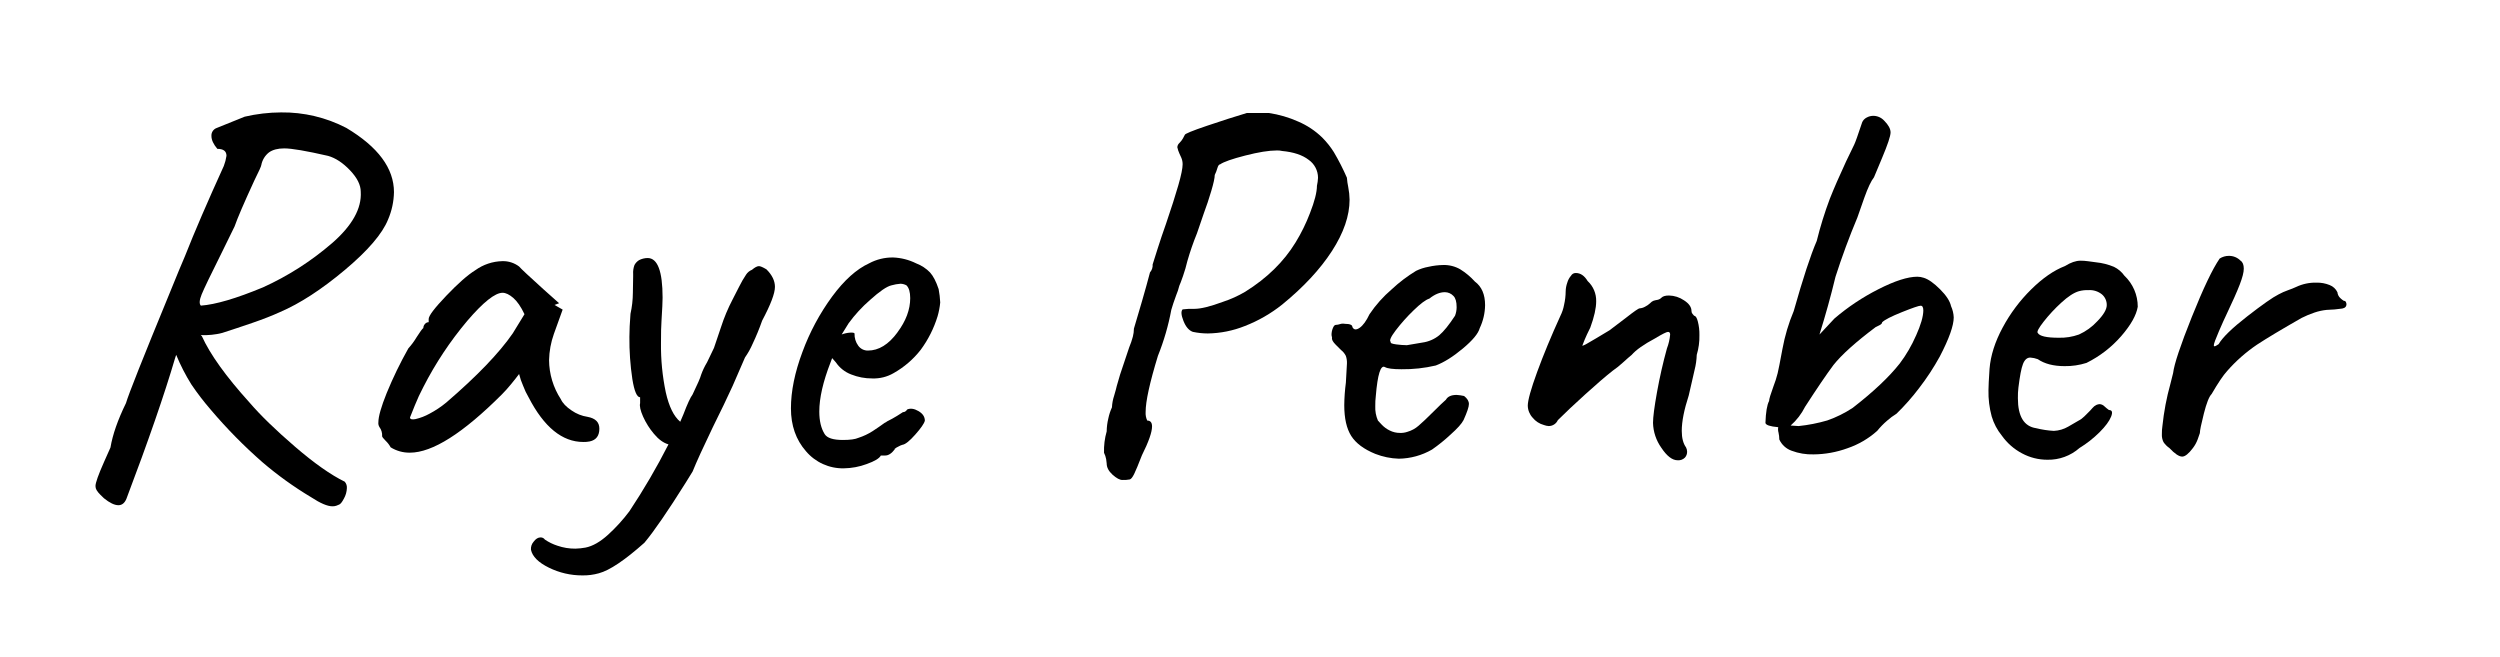
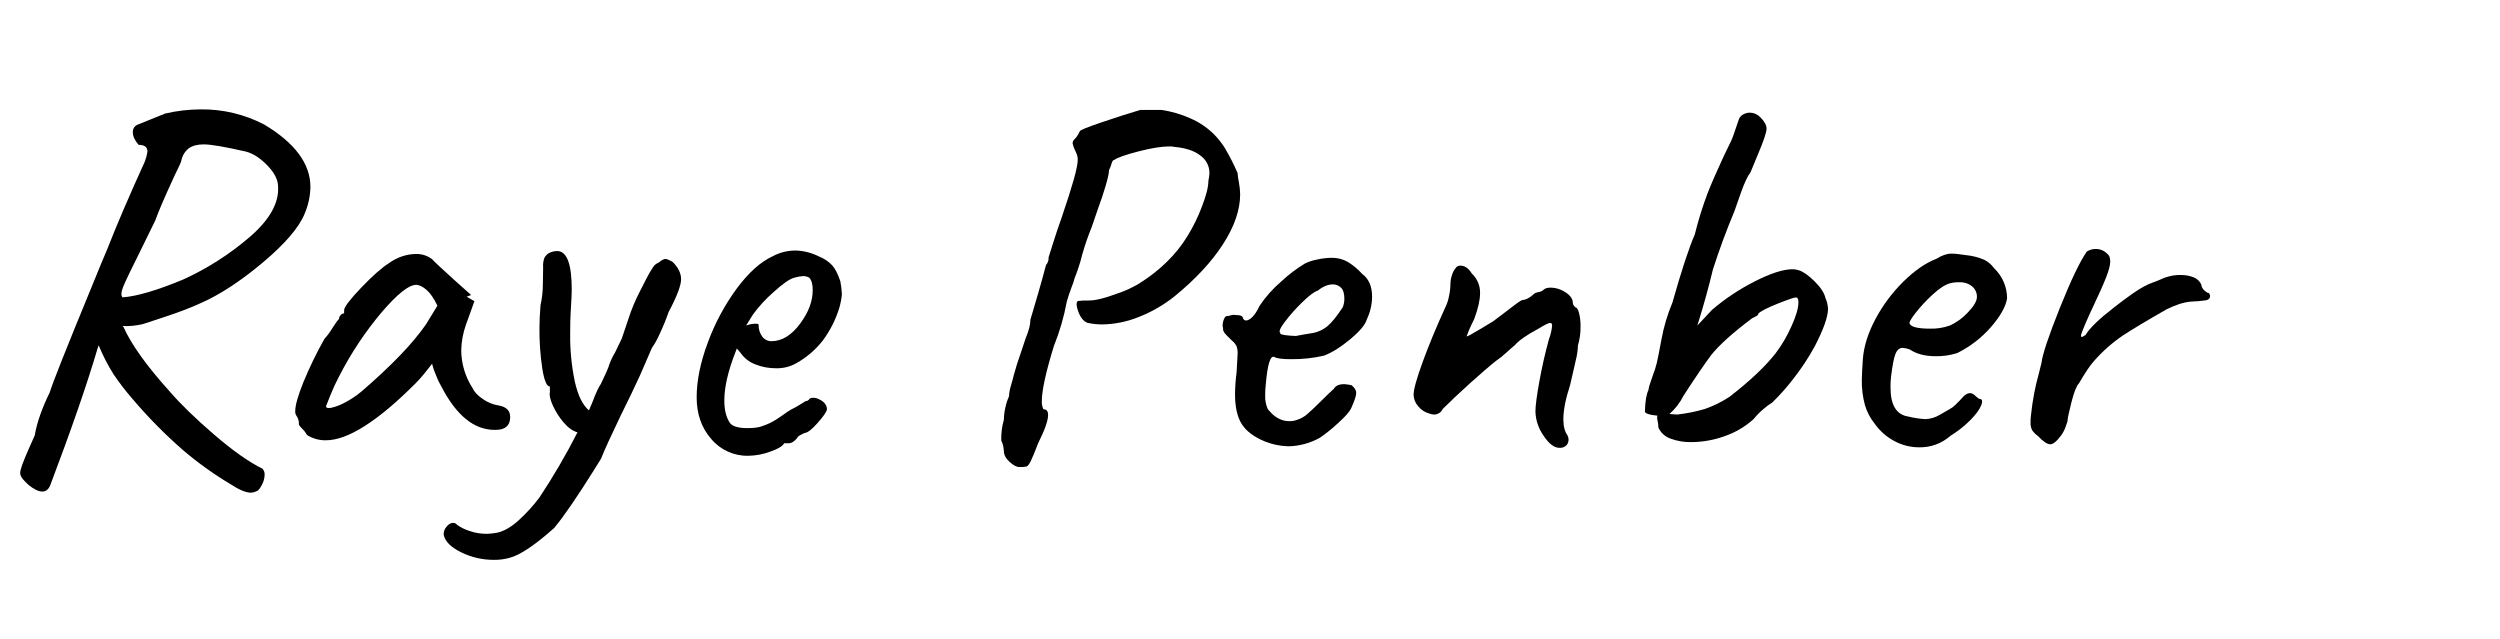
- <svg xmlns="http://www.w3.org/2000/svg" width="1368" height="359" viewBox="0 0 1368 359">
+ <svg xmlns="http://www.w3.org/2000/svg" width="1406" height="359" viewBox="0 0 1406 359">
  <defs>
    <clipPath id="clip-path">
-       <path d="M215.58,105.17a39.79,39.79,0,0,1-3.22,14.93q-4.7,11.72-23.72,27.67t-35.43,23q-6.44,2.93-14.93,5.85t-16.69,5.56a39.91,39.91,0,0,1-11.71,1.18l.58.58q6.74,14.94,26.06,36.31,9.07,10.55,24.89,24.16t27.23,19.17a4.78,4.78,0,0,1,1.17,3.52,12.48,12.48,0,0,1-1.61,5.71q-1.6,3.07-2.78,3.36a11.54,11.54,0,0,1-1.46.59,6.67,6.67,0,0,1-2.05.29q-4.11,0-11.71-5a194,194,0,0,1-26.65-19.17,270.52,270.52,0,0,1-28.11-28.55,146.94,146.94,0,0,1-10.69-13.91,107.37,107.37,0,0,1-8.34-16.25l-.59,1.76q-8.77,29.87-26.64,77-1.47,3.53-4.39,3.52c-2.15,0-4.79-1.28-7.91-3.81l-2.05-2a12.89,12.89,0,0,1-2-2.49,4.35,4.35,0,0,1-.58-2.19q0-2.64,4.68-13.18l3.52-7.91q1.76-10.53,8.49-24.3,2-7,23.71-59.73l5.27-12.88,3.22-7.62Q109,120.4,122.47,90.82a25.59,25.59,0,0,0,1.46-5.56q0-3.81-5-3.81c-2.15-2.53-3.23-4.88-3.23-7A4.35,4.35,0,0,1,118.66,70l15.23-6.15a89.32,89.32,0,0,1,19.91-2.34A75.43,75.43,0,0,1,189.52,70Q215.58,85.56,215.58,105.17Zm-34,28q16.69-14.49,15.82-28.25,0-5.56-5.86-11.72t-12-7.9q-17.85-4.1-24-4.1-5.28,0-8.35,2.19A11.48,11.48,0,0,0,143,90.24c0,.58-1.28,3.41-3.81,8.49q-8.5,18.43-10.83,25.18l-6.74,13.76q-9.37,18.74-11.27,23.42t-.44,6.15q12-.87,34-10A156.74,156.74,0,0,0,181.61,133.13Z" fill="none" />
+       <path id="Raye_clip" d="M174.58,105.17a39.68,39.68,0,0,1-3.22,14.93q-4.69,11.71-23.72,27.67t-35.43,23q-6.44,2.93-14.93,5.86t-16.69,5.56a39.69,39.69,0,0,1-11.71,1.17l.59.59q6.73,14.93,26.06,36.31,9.07,10.54,24.89,24.16t27.23,19.18a4.78,4.78,0,0,1,1.17,3.51,12.45,12.45,0,0,1-1.61,5.71q-1.61,3.07-2.78,3.37a12.47,12.47,0,0,1-1.46.59,6.61,6.61,0,0,1-2,.29q-4.1,0-11.71-5a194.65,194.65,0,0,1-26.64-19.18,269.86,269.86,0,0,1-28.11-28.55,145.23,145.23,0,0,1-10.69-13.91,106.39,106.39,0,0,1-8.35-16.25l-.59,1.76q-8.78,29.87-26.64,77-1.47,3.51-4.39,3.51-3.23,0-7.91-3.81l-2-2a12.79,12.79,0,0,1-2-2.49,4.34,4.34,0,0,1-.59-2.2q0-2.64,4.68-13.18l3.51-7.91q1.76-10.54,8.49-24.3,2-7,23.72-59.73l5.27-12.88,3.22-7.61Q68,120.4,81.47,90.82a25.38,25.38,0,0,0,1.46-5.56q0-3.8-5-3.81-3.23-3.8-3.22-7A4.35,4.35,0,0,1,77.66,70l15.23-6.15a89.32,89.32,0,0,1,19.91-2.34A75.43,75.43,0,0,1,148.52,70Q174.58,85.56,174.58,105.17Zm-34,28q16.69-14.49,15.81-28.25,0-5.56-5.86-11.71t-12-7.91q-17.86-4.1-24-4.1-5.27,0-8.34,2.2A11.48,11.48,0,0,0,102,90.24q0,.88-3.81,8.49-8.5,18.45-10.83,25.18l-6.73,13.76q-9.37,18.74-11.27,23.42t-.44,6.15q12-.88,34-10A156.94,156.94,0,0,0,140.61,133.13Z" fill="none" />
    </clipPath>
    <clipPath id="clip-path-2">
-       <path d="M211,241.17c-1.27-1.26-1.9-2.09-1.9-2.48a7.55,7.55,0,0,0-1.47-5,4,4,0,0,1-.58-2.64q0-4.68,4.54-15.95a218.46,218.46,0,0,1,11.85-24.45,38.56,38.56,0,0,0,4.54-6.15c1.85-2.93,3.08-4.59,3.66-5a3.32,3.32,0,0,1,.88-2.2,2.65,2.65,0,0,1,2.05-1v-1.76q0-2.62,9.66-12.73t15.81-13.91a26.29,26.29,0,0,1,14.94-5,14.46,14.46,0,0,1,9.07,2.93q1.47,1.75,13.47,12.59l10.84,9.66-5.27,14.64a45.77,45.77,0,0,0-2.64,14.35,39.6,39.6,0,0,0,6.44,21.37q1.47,3.22,5.86,6.15a20.67,20.67,0,0,0,8.78,3.51c4.29.79,6.44,2.93,6.44,6.45,0,3.9-1.75,6.25-5.27,7a15.21,15.21,0,0,1-3.51.3q-17.28,0-29.87-24.31a40.55,40.55,0,0,1-3.07-6.44,38.12,38.12,0,0,1-2.2-6.44q-1.75,2.35-4.39,5.56t-5,5.57q-31.92,31.92-50.36,31.91a19.39,19.39,0,0,1-10.54-2.93A14.57,14.57,0,0,0,211,241.17Zm16.4-11.85a29.66,29.66,0,0,0,7.61-2.93,53.93,53.93,0,0,0,9.22-6.15q25.18-21.66,36.31-37.77L287,171.93q-2.92-6.15-6.15-8.93T275,160.21q-6.15,0-19.33,15.38a190.55,190.55,0,0,0-24,36.16,103.13,103.13,0,0,0-4.68,10.1l-2.64,6.59C224.36,229.42,225.39,229.71,227.44,229.32Z" fill="none" />
+       <path id="Raye_clip-2" data-name="Raye_clip" d="M170,241.17c-1.27-1.27-1.9-2.1-1.9-2.49a7.58,7.58,0,0,0-1.46-5,4,4,0,0,1-.59-2.64q0-4.68,4.54-16a220,220,0,0,1,11.86-24.45,38.48,38.48,0,0,0,4.54-6.15q2.78-4.39,3.66-5a3.33,3.33,0,0,1,.88-2.2,2.64,2.64,0,0,1,2-1v-1.76q0-2.64,9.66-12.74t15.81-13.91a26.29,26.29,0,0,1,14.93-5,14.47,14.47,0,0,1,9.08,2.93q1.46,1.76,13.47,12.59l10.83,9.66-5.27,14.64a45.82,45.82,0,0,0-2.64,14.35,39.57,39.57,0,0,0,6.44,21.37q1.46,3.22,5.86,6.15a20.76,20.76,0,0,0,8.78,3.51q6.44,1.17,6.44,6.44,0,5.86-5.27,7a15.53,15.53,0,0,1-3.51.29q-17.28,0-29.87-24.3a40.37,40.37,0,0,1-3.07-6.44,37.12,37.12,0,0,1-2.2-6.44q-1.76,2.35-4.39,5.56t-5,5.56q-31.92,31.92-50.36,31.92a19.45,19.45,0,0,1-10.54-2.93A14.61,14.61,0,0,0,170,241.17Zm16.4-11.86a29.43,29.43,0,0,0,7.61-2.93,54,54,0,0,0,9.22-6.15q25.18-21.66,36.31-37.77L246,171.93q-2.93-6.15-6.15-8.93T234,160.21q-6.15,0-19.32,15.37a190.64,190.64,0,0,0-24,36.16,104.65,104.65,0,0,0-4.69,10.1l-2.63,6.59Q183.36,229.91,186.44,229.32Z" fill="none" />
    </clipPath>
    <clipPath id="clip-path-3">
-       <path d="M424.05,157q0,5.28-7,18.45A127.85,127.85,0,0,1,411.9,188a42.91,42.91,0,0,1-4.24,7.61l-6.74,15.52q-4.4,9.66-10.83,22.55Q382.19,250.1,379,258l-3.8,6.15Q360.51,287.57,352.61,297q-16.11,14.34-24.89,16.69a31.07,31.07,0,0,1-9.07,1.17,41,41,0,0,1-18.3-4.24q-8.64-4.24-9.81-9.81a5.93,5.93,0,0,1,1.46-4.39q1.75-2.36,3.81-2.35a2.76,2.76,0,0,1,2.34,1.18,26.48,26.48,0,0,0,6.88,3.36,29.22,29.22,0,0,0,9.81,1.61,35.77,35.77,0,0,0,5.56-.58q5.85-1.17,12.3-7a92.44,92.44,0,0,0,11.71-12.88,369.66,369.66,0,0,0,21.38-36.6q-4.11-1.17-7.91-5.71a39.69,39.69,0,0,1-6-9.52q-2.2-5-1.61-7.32v-3.22q-2.64,0-4.25-9.95a147,147,0,0,1-1.61-23.14q0-5,.59-12.59a54,54,0,0,0,1.31-11.56c.1-4.59.15-7.56.15-8.93V150a12,12,0,0,1,.73-5,7.18,7.18,0,0,1,2.49-2.64,10.52,10.52,0,0,1,4.69-1.17q8.19,0,8.2,21.67,0,3.22-.59,12.59-.3,4.11-.29,12.3a124,124,0,0,0,2.63,26.94q2.64,11.72,7.91,16.1l1.75-4.1q3.22-8.49,5-10.83,4.1-8.49,4.69-10.84a37.19,37.19,0,0,1,3.22-6.73l3.8-7.91q.58-1.76,3.81-11.27a97.75,97.75,0,0,1,6.44-15.37q1.17-2.34,3.52-6.88a57.38,57.38,0,0,1,3.8-6.59,6.82,6.82,0,0,1,3.22-2.64q2.34-2,3.81-2c.78,0,2.15.58,4.1,1.75Q424.05,152,424.05,157Z" fill="none" />
+       <path id="Raye_clip-3" data-name="Raye_clip" d="M383.05,157q0,5.27-7,18.45A125.82,125.82,0,0,1,370.9,188a42.59,42.59,0,0,1-4.25,7.61l-6.73,15.52q-4.39,9.66-10.83,22.55Q341.18,250.11,338,258l-3.81,6.15Q319.51,287.58,311.61,297q-16.11,14.34-24.89,16.69a31.19,31.19,0,0,1-9.08,1.17,41,41,0,0,1-18.3-4.25q-8.63-4.25-9.81-9.81a6,6,0,0,1,1.46-4.39q1.76-2.35,3.81-2.34a2.78,2.78,0,0,1,2.34,1.17,26.55,26.55,0,0,0,6.88,3.37,29.18,29.18,0,0,0,9.81,1.61,36.1,36.1,0,0,0,5.56-.59q5.85-1.17,12.3-7a92.19,92.19,0,0,0,11.71-12.88,368.85,368.85,0,0,0,21.37-36.6q-4.1-1.17-7.91-5.71a39.68,39.68,0,0,1-6-9.52q-2.2-5-1.61-7.32v-3.22q-2.64,0-4.25-10a146.24,146.24,0,0,1-1.61-23.13q0-5,.59-12.59a53.56,53.56,0,0,0,1.32-11.57q.14-6.88.15-8.93V150a12,12,0,0,1,.73-5,7,7,0,0,1,2.49-2.64,10.42,10.42,0,0,1,4.68-1.17q8.19,0,8.2,21.67,0,3.23-.59,12.59-.3,4.1-.29,12.3a123.48,123.48,0,0,0,2.63,26.94q2.64,11.71,7.91,16.1l1.76-4.1q3.22-8.49,5-10.83,4.1-8.49,4.69-10.83a37.39,37.39,0,0,1,3.22-6.73l3.81-7.91q.58-1.76,3.81-11.27a97.21,97.21,0,0,1,6.44-15.37q1.17-2.34,3.51-6.88a57.67,57.67,0,0,1,3.81-6.59,6.71,6.71,0,0,1,3.22-2.64q2.34-2,3.81-2,1.17,0,4.1,1.76Q383,152,383.05,157Z" fill="none" />
    </clipPath>
    <clipPath id="clip-path-4">
-       <path d="M441,246.88q-8.2-9.36-8.2-23.42t6.3-30.89a123.27,123.27,0,0,1,16.25-30.31q9.94-13.45,20.2-18.15a27,27,0,0,1,13.18-3.22,30.92,30.92,0,0,1,12.59,3.22,20.62,20.62,0,0,1,7.61,5q2.64,2.92,4.69,9.08a53.29,53.29,0,0,1,.87,7.32,41.33,41.33,0,0,1-1.46,7.61,60.83,60.83,0,0,1-9.22,18.3,49.73,49.73,0,0,1-14.79,12.73,21.64,21.64,0,0,1-11.71,2.93,30.58,30.58,0,0,1-11.57-2.19,17.71,17.71,0,0,1-8.34-6.59l-2.05-2.34-.88,2.34q-6.15,15.81-6.15,26.94,0,7.6,2.93,12.29,2,3.23,10,3.22c3.9,0,6.73-.38,8.49-1.17a33.35,33.35,0,0,0,7.76-3.66q3.36-2.19,6.58-4.53l1.18-.59H485q3.51-1.75,5.86-3.22c1.56-1,2.63-1.66,3.22-2.05a2.66,2.66,0,0,0,1.17-.29,3.4,3.4,0,0,0,1.17-1.17q2.64-1.17,6.15.87t3.51,5.27c-.39,1.57-2.15,4.1-5.27,7.62s-5.46,5.37-7,5.56a9,9,0,0,0-2.05.88,9.81,9.81,0,0,0-2.35,1.46h.3q-2.64,3.53-5.27,3.52H482q-1.17,2.34-7.75,4.68a37.32,37.32,0,0,1-12.45,2.34A26.41,26.41,0,0,1,441,246.88Zm50.07-65q7-9.36,7-18.74c0-3.31-.69-5.66-2.05-7a7.25,7.25,0,0,0-3.22-.88,23.7,23.7,0,0,0-5,.88q-3.81.87-11.71,8a76.81,76.81,0,0,0-11.71,12.73l-3.81,6.15a16.16,16.16,0,0,1,4.54-1c1.46-.1,2.29.05,2.49.44a10.6,10.6,0,0,0,2.05,6.73,6.37,6.37,0,0,0,5.27,2.64Q483.78,191.84,491.1,181.88Z" fill="none" />
+       <path id="Raye_clip-4" data-name="Raye_clip" d="M400,246.88q-8.2-9.37-8.2-23.42t6.3-30.89a123.27,123.27,0,0,1,16.25-30.3q10-13.46,20.2-18.15a26.89,26.89,0,0,1,13.18-3.22,30.79,30.79,0,0,1,12.59,3.22,20.7,20.7,0,0,1,7.61,5q2.64,2.93,4.68,9.08a53,53,0,0,1,.88,7.32,42,42,0,0,1-1.46,7.61,60.68,60.68,0,0,1-9.22,18.3,49.79,49.79,0,0,1-14.79,12.74,21.71,21.71,0,0,1-11.71,2.93,30.48,30.48,0,0,1-11.57-2.2,17.68,17.68,0,0,1-8.35-6.59l-2-2.34-.88,2.34q-6.15,15.81-6.15,26.94,0,7.62,2.93,12.3,2,3.23,10,3.22,5.85,0,8.49-1.17a33.56,33.56,0,0,0,7.76-3.66q3.36-2.2,6.59-4.54l1.17-.59H444q3.51-1.76,5.86-3.22t3.22-2a2.6,2.6,0,0,0,1.17-.29,3.33,3.33,0,0,0,1.17-1.17q2.64-1.17,6.15.88t3.51,5.27q-.59,2.35-5.27,7.61t-7,5.56a9.24,9.24,0,0,0-2,.88,9.86,9.86,0,0,0-2.34,1.46h.29q-2.64,3.51-5.27,3.51H441q-1.17,2.35-7.76,4.69a37.24,37.24,0,0,1-12.44,2.34A26.4,26.4,0,0,1,400,246.88Zm50.07-65q7-9.37,7-18.74,0-5-2-7a7.3,7.3,0,0,0-3.22-.88,24,24,0,0,0-5,.88q-3.81.88-11.71,8.05a77,77,0,0,0-11.71,12.74l-3.81,6.15a16,16,0,0,1,4.54-1c1.46-.1,2.29.05,2.49.44a10.63,10.63,0,0,0,2,6.73,6.38,6.38,0,0,0,5.27,2.64Q442.78,191.84,450.1,181.88Z" fill="none" />
    </clipPath>
    <clipPath id="clip-path-5">
-       <path d="M608.8,259.77q-3.22-2.94-3.22-6.15a18.74,18.74,0,0,0-.29-2.34,12.67,12.67,0,0,0-1.17-3.52,38,38,0,0,1,1.46-11.71,31.19,31.19,0,0,1,.88-7,28.77,28.77,0,0,1,2-6.15,23.53,23.53,0,0,1,1.17-6.29c.78-2.64,1.27-4.44,1.47-5.42L612.9,205l5-14.93a43.33,43.33,0,0,0,2-5.86,18.11,18.11,0,0,0,.58-4.39q1.77-5.85,4.4-14.93t4.39-15.81a6,6,0,0,0,1.46-4.39c.39-1.17,1.27-4,2.64-8.35s2.93-9,4.68-13.91q4.39-12.87,6.74-21.08t2.34-11.42a8.92,8.92,0,0,0-.73-3.66c-.49-1.07-.84-1.8-1-2.19a16.11,16.11,0,0,1-1.17-3.52,3.39,3.39,0,0,1,1.17-2.34,11.33,11.33,0,0,0,1.91-2.49c.48-.88.82-1.51,1-1.9,0-.59,4-2.24,12.15-5s15.37-5.07,21.82-7h12a61.1,61.1,0,0,1,16.1,4.69,43.19,43.19,0,0,1,13.18,8.78,46.39,46.39,0,0,1,6.3,7.91,127.17,127.17,0,0,1,7.17,14.05,36.9,36.9,0,0,0,.73,5.13,38.24,38.24,0,0,1,.73,6.88q0,13.17-9.66,28.11t-27.23,29.28a78,78,0,0,1-20.35,11.71,56.92,56.92,0,0,1-20.35,4.1,39.42,39.42,0,0,1-8.2-.88c-2.15-.78-3.85-2.78-5.12-6s-1.42-5.32-.44-6.3a40,40,0,0,1,6.44-.29q5.26,0,15.52-3.81a61.53,61.53,0,0,0,12.3-5.56q17.85-11.13,27.52-26.94a95.53,95.53,0,0,0,7.91-16.1q3.79-9.66,3.8-14.94a24.61,24.61,0,0,0,.59-4.39,12,12,0,0,0-5.13-9.81q-5.11-3.95-14.49-4.83a10.52,10.52,0,0,0-2.93-.29q-6.44,0-17.27,2.78t-13.76,4.83c-.59,0-1.08.69-1.47,2a22.32,22.32,0,0,1-1.46,3.81q0,2.34-1.91,8.78t-4,12l-3.81,11.12a149.16,149.16,0,0,0-5.27,15.23,77.24,77.24,0,0,1-2.34,8.05q-1.47,4.24-2.05,5.42a34.61,34.61,0,0,1-1.75,5.27c-1.18,3.12-2,5.76-2.64,7.9a131.92,131.92,0,0,1-7.32,25.19q-6.74,22-6.73,30.74a9.5,9.5,0,0,0,.87,4.68c1.76,0,2.64,1.08,2.64,3.23q0,4.68-5.56,15.81-2.94,7.61-4.25,10.24c-.88,1.76-1.66,2.74-2.34,2.93a17.47,17.47,0,0,1-4,.3C612.8,262.7,611,261.72,608.8,259.77Z" fill="none" />
+       <path id="Raye_clip-5" data-name="Raye_clip" d="M567.8,259.77q-3.23-2.93-3.22-6.15a18.64,18.64,0,0,0-.29-2.34,12.45,12.45,0,0,0-1.17-3.51,38,38,0,0,1,1.46-11.71,31.44,31.44,0,0,1,.88-7,28.23,28.23,0,0,1,2-6.15,23.5,23.5,0,0,1,1.17-6.29q1.17-4,1.46-5.42L571.9,205l5-14.93a43.53,43.53,0,0,0,2-5.86,18.22,18.22,0,0,0,.59-4.39q1.76-5.85,4.39-14.93t4.39-15.81a6,6,0,0,0,1.46-4.39q.58-1.76,2.64-8.35t4.68-13.91q4.39-12.88,6.73-21.08t2.34-11.42a8.81,8.81,0,0,0-.73-3.66c-.49-1.07-.83-1.8-1-2.2a16.08,16.08,0,0,1-1.17-3.51,3.38,3.38,0,0,1,1.17-2.34,11.33,11.33,0,0,0,1.9-2.49c.48-.88.83-1.51,1-1.9q0-.88,12.15-5t21.81-7h12a60.73,60.73,0,0,1,16.1,4.69,43.19,43.19,0,0,1,13.18,8.78,45.89,45.89,0,0,1,6.3,7.91A126,126,0,0,1,696,97.26a37.16,37.16,0,0,0,.73,5.12,38.76,38.76,0,0,1,.73,6.88q0,13.18-9.66,28.11t-27.23,29.28a77.82,77.82,0,0,1-20.35,11.71,56.78,56.78,0,0,1-20.35,4.1,39,39,0,0,1-8.2-.88q-3.23-1.17-5.12-6t-.44-6.29a39.47,39.47,0,0,1,6.44-.29q5.27,0,15.52-3.81a61.42,61.42,0,0,0,12.3-5.56q17.86-11.12,27.52-26.94a95.42,95.42,0,0,0,7.91-16.1q3.8-9.66,3.81-14.93a24.75,24.75,0,0,0,.59-4.39,12,12,0,0,0-5.12-9.81q-5.13-4-14.49-4.83a10.39,10.39,0,0,0-2.93-.29q-6.44,0-17.28,2.78t-13.76,4.83c-.59,0-1.08.69-1.46,2a22.23,22.23,0,0,1-1.46,3.81q0,2.35-1.9,8.78t-4,12l-3.81,11.13a145.31,145.31,0,0,0-5.27,15.23,79.9,79.9,0,0,1-2.34,8.05q-1.47,4.25-2,5.42a34.85,34.85,0,0,1-1.76,5.27q-1.76,4.69-2.64,7.91a131.48,131.48,0,0,1-7.32,25.18q-6.74,22-6.73,30.74a9.46,9.46,0,0,0,.88,4.69q2.64,0,2.64,3.22,0,4.69-5.56,15.81-2.93,7.62-4.25,10.25t-2.34,2.93a17.46,17.46,0,0,1-4,.29Q571,262.7,567.8,259.77Z" fill="none" />
    </clipPath>
    <clipPath id="clip-path-6">
-       <path d="M739.39,238.54q-3.81-6-3.81-16.84a101.78,101.78,0,0,1,.88-12.29l.59-10.55a11.35,11.35,0,0,0-.59-4.09,9.19,9.19,0,0,0-2.63-3.23c-.4-.38-1.37-1.36-2.93-2.92s-2.25-2.83-2-3.81l-.29-1.46a9.76,9.76,0,0,1,.73-3.81c.48-1.17,1-1.76,1.61-1.76a8.43,8.43,0,0,0,2.34-.44,5,5,0,0,1,2.64-.14c2.73,0,4.1.58,4.1,1.75q1.15,2.36,3.95.44t5.42-7.46a67.62,67.62,0,0,1,12.15-13.62,80.45,80.45,0,0,1,13.32-10.1,25.75,25.75,0,0,1,6.73-2.2,39.21,39.21,0,0,1,8.2-1,17.72,17.72,0,0,1,9.22,2.34,37.59,37.59,0,0,1,8.06,6.74q5.55,4.1,5.56,12.88a30.32,30.32,0,0,1-2.93,12.59q-1.17,4.4-9.22,11.13T785.65,200a77.84,77.84,0,0,1-18.74,2.05c-4.68,0-7.71-.39-9.07-1.18q-3.52-2-5,15.82a40.55,40.55,0,0,0-.29,5.56,17.73,17.73,0,0,0,1.46,7.9c.19.2.88.93,2.05,2.2a15,15,0,0,0,4.39,3.22,12.26,12.26,0,0,0,5.56,1.32,11.19,11.19,0,0,0,4.1-.59,15.86,15.86,0,0,0,6.15-3.36q2.93-2.49,8.2-7.76,4.68-4.68,6.74-6.45,1.46-2.62,5.85-2.63a24.86,24.86,0,0,1,4.1.59c1.76,1.36,2.64,2.83,2.64,4.39s-1,4.49-2.93,8.78q-1.47,2.92-7.18,8A91.12,91.12,0,0,1,783.6,246a37.42,37.42,0,0,1-18.15,5,38.86,38.86,0,0,1-12.88-2.63Q743.2,244.54,739.39,238.54Zm38.94-51.09a18.6,18.6,0,0,0,9.23-4q3.65-3.08,8.63-10.68a13.15,13.15,0,0,0,.88-4.69c0-2.93-.58-5-1.76-6.15a6.45,6.45,0,0,0-4.68-2.05c-2.74,0-5.56,1.17-8.49,3.52q-2.92.87-8.64,6.44a97.8,97.8,0,0,0-9.81,11q-4.1,5.41-2.63,6.29c-.4.59.58,1,2.93,1.32a49.26,49.26,0,0,0,5.85.44Q772.76,188.33,778.33,187.45Z" fill="none" />
+       <path id="Raye_clip-6" data-name="Raye_clip" d="M698.39,238.54q-3.81-6-3.81-16.84a100.78,100.78,0,0,1,.88-12.3l.59-10.54a11.44,11.44,0,0,0-.59-4.1,9.16,9.16,0,0,0-2.64-3.22l-2.93-2.93q-2.35-2.34-2-3.81l-.29-1.46a9.77,9.77,0,0,1,.73-3.81c.48-1.17,1-1.76,1.61-1.76a8.66,8.66,0,0,0,2.34-.44,5,5,0,0,1,2.64-.15q4.1,0,4.1,1.76,1.17,2.35,4,.44t5.42-7.47a67.46,67.46,0,0,1,12.15-13.62,80.73,80.73,0,0,1,13.32-10.1,25.77,25.77,0,0,1,6.73-2.2,39.11,39.11,0,0,1,8.2-1,17.77,17.77,0,0,1,9.22,2.34,37.43,37.43,0,0,1,8.05,6.73q5.56,4.1,5.56,12.88a30.34,30.34,0,0,1-2.93,12.59q-1.17,4.39-9.22,11.13T744.65,200a77.48,77.48,0,0,1-18.74,2q-7,0-9.08-1.17-3.51-2-5,15.81a41.1,41.1,0,0,0-.29,5.56,17.79,17.79,0,0,0,1.46,7.91c.19.2.88.93,2,2.2a15,15,0,0,0,4.39,3.22,12.27,12.27,0,0,0,5.56,1.32,11.34,11.34,0,0,0,4.1-.59,16,16,0,0,0,6.15-3.37q2.92-2.48,8.2-7.76,4.68-4.68,6.73-6.44,1.46-2.64,5.86-2.64a24.89,24.89,0,0,1,4.1.59q2.64,2.05,2.64,4.39t-2.93,8.78q-1.47,2.93-7.17,8.05A91.91,91.91,0,0,1,742.6,246a37.44,37.44,0,0,1-18.15,5,38.75,38.75,0,0,1-12.88-2.64Q702.19,244.55,698.39,238.54Zm38.94-51.09a18.52,18.52,0,0,0,9.22-4q3.66-3.07,8.64-10.69a13.25,13.25,0,0,0,.88-4.68q0-4.39-1.76-6.15a6.46,6.46,0,0,0-4.69-2q-4.1,0-8.49,3.51-2.93.88-8.64,6.44a98.32,98.32,0,0,0-9.81,11q-4.1,5.42-2.64,6.3c-.39.59.59,1,2.93,1.32a48.65,48.65,0,0,0,5.86.44Q731.76,188.33,737.33,187.45Z" fill="none" />
    </clipPath>
    <clipPath id="clip-path-7">
-       <path d="M909.07,245a24.58,24.58,0,0,1-4.54-13.61q0-4.68,2.19-16.84t5.42-23.86a28,28,0,0,0,1.76-7.62c0-1-.4-1.46-1.17-1.46s-3.13,1.17-7,3.51q-9.37,5-12.88,9.08-1.47,1.17-4.69,4.1a51.82,51.82,0,0,1-5.85,4.68q-5.56,4.39-14.79,12.74t-15.08,14.2a5.45,5.45,0,0,1-5,3.22,9.26,9.26,0,0,1-2.63-.58,11.81,11.81,0,0,1-6.15-4A9.93,9.93,0,0,1,836,222q0-4.4,5.13-18.45t12.73-30.74a22.14,22.14,0,0,0,2-6,34.14,34.14,0,0,0,.88-7.46,15,15,0,0,1,.88-4.69,9.85,9.85,0,0,1,2.05-3.8,2.88,2.88,0,0,1,2.64-1.47c2.53,0,4.68,1.47,6.44,4.39a14.61,14.61,0,0,1,4.68,11.13q0,5.57-3.22,14.35c-1.37,2.73-2.39,4.93-3.07,6.58s-1.13,2.79-1.32,3.37c.58,0,3.12-1.36,7.61-4.1l7.32-4.39L889.6,174q6.72-5.28,7.61-5.27a7,7,0,0,0,2.93-.88,11.23,11.23,0,0,0,2.92-2.05,5.07,5.07,0,0,1,1.61-1.17,3.6,3.6,0,0,1,1-.3,8.23,8.23,0,0,0,1.46-.29,4.24,4.24,0,0,0,2.05-1.17c.78-.78,2.15-1.17,4.1-1.17a15.14,15.14,0,0,1,8.2,2.63q4.1,2.64,4.1,5.86a2.45,2.45,0,0,0,.59,1.61c.38.49.68.83.87,1,.78,0,1.47,1,2,3.07a27.33,27.33,0,0,1,.88,7.47,34.8,34.8,0,0,1-1.46,10.83,37.92,37.92,0,0,1-1.17,8.2q-1.18,5-1.47,6.44l-1.75,7.61q-3.81,11.72-3.81,19.33c0,3.9.78,6.93,2.34,9.07a5.27,5.27,0,0,1,.59,2.35A4.72,4.72,0,0,1,922,250.4a5,5,0,0,1-4,1.46Q913.61,251.86,909.07,245Z" fill="none" />
+       <path id="Raye_clip-7" data-name="Raye_clip" d="M868.07,245a24.6,24.6,0,0,1-4.54-13.62q0-4.68,2.2-16.84t5.42-23.86a27.83,27.83,0,0,0,1.76-7.61c0-1-.39-1.46-1.17-1.46s-3.12,1.17-7,3.51q-9.37,5-12.88,9.08-1.47,1.17-4.68,4.1a51.12,51.12,0,0,1-5.86,4.69q-5.56,4.39-14.79,12.74t-15.08,14.2a5.45,5.45,0,0,1-5,3.22,9.18,9.18,0,0,1-2.64-.59,11.78,11.78,0,0,1-6.15-4A10,10,0,0,1,795,222q0-4.39,5.12-18.45t12.74-30.74a22.33,22.33,0,0,0,2-6,34.49,34.49,0,0,0,.88-7.47,15.06,15.06,0,0,1,.88-4.68,9.77,9.77,0,0,1,2-3.81,2.88,2.88,0,0,1,2.64-1.46q3.8,0,6.44,4.39a14.61,14.61,0,0,1,4.69,11.13q0,5.57-3.22,14.35-2.05,4.1-3.07,6.59t-1.32,3.37q.88,0,7.61-4.1l7.32-4.39L848.6,174q6.73-5.27,7.61-5.27a6.91,6.91,0,0,0,2.93-.88,11.13,11.13,0,0,0,2.93-2,5.1,5.1,0,0,1,1.61-1.17,3.42,3.42,0,0,1,1-.29,8.73,8.73,0,0,0,1.46-.29,4.33,4.33,0,0,0,2-1.17q1.17-1.17,4.1-1.17a15.07,15.07,0,0,1,8.2,2.64q4.1,2.63,4.1,5.86a2.5,2.5,0,0,0,.59,1.61,12.2,12.2,0,0,0,.88,1c.78,0,1.46,1,2,3.07a27.49,27.49,0,0,1,.88,7.47,34.64,34.64,0,0,1-1.46,10.83,37.41,37.41,0,0,1-1.17,8.2q-1.17,5-1.46,6.44l-1.76,7.61q-3.81,11.71-3.81,19.32,0,5.86,2.34,9.08a5.24,5.24,0,0,1,.59,2.34A4.71,4.71,0,0,1,881,250.4a5,5,0,0,1-4,1.46Q872.61,251.86,868.07,245Z" fill="none" />
    </clipPath>
    <clipPath id="clip-path-8">
-       <path d="M1069.08,173.68q0,6.75-7.61,21.38a134.13,134.13,0,0,1-11.42,17.42,123.76,123.76,0,0,1-12.3,13.91,35.71,35.71,0,0,0-5.12,3.8,41.7,41.7,0,0,0-5.42,5.57,47,47,0,0,1-16.25,9.51,55.44,55.44,0,0,1-18.59,3.37,31.45,31.45,0,0,1-12-2,11.65,11.65,0,0,1-6.73-6.15,18.34,18.34,0,0,0-.44-3.8,6.34,6.34,0,0,1-.15-2.93q-6.74-.59-7-2.34.29-8.79,2-12c0-1,.78-3.61,2.35-7.9a59.16,59.16,0,0,0,2.34-7.33q.59-2.34,2.63-13.32a99.72,99.72,0,0,1,6.15-20.64q7.62-26.94,12.59-38.36a206,206,0,0,1,7.18-23.13q3.36-8.49,8.93-20.49l4.39-9.08q.89-1.76,4.39-12.3a5.24,5.24,0,0,1,2.34-2.49,7.48,7.48,0,0,1,3.81-1,8.15,8.15,0,0,1,5.86,2.63q3.51,3.52,3.51,6.45t-4.68,14.05L1025.45,97q-2.34,2.93-5.27,11.13t-3.8,10.83q-6.75,16.11-12,32.5-3.81,15.81-8.78,31.62l8.2-8.78a120.79,120.79,0,0,1,24-16q13.46-6.87,21.37-6.88a11,11,0,0,1,3.51.59q3.81,1.17,8.93,6.29t6,9.23A16.45,16.45,0,0,1,1069.08,173.68Zm-20.64,10q3.94-8.79,4-13.76c0-1.76-.49-2.64-1.46-2.64s-4.39,1.17-10.25,3.52-9.47,4.2-10.83,5.56c0,.58-.49,1.12-1.47,1.61l-2.05,1q-16.39,12.3-23.13,20.79-5.87,7.9-15.52,22.84a33.63,33.63,0,0,1-7.9,10.25l4.39.29a88.47,88.47,0,0,0,15.66-3.07,62.61,62.61,0,0,0,13.91-6.88q17-13.18,25.77-24.31A75.75,75.75,0,0,0,1048.44,183.64Z" fill="none" />
+       <path id="Raye_clip-8" data-name="Raye_clip" d="M1028.08,173.68q0,6.74-7.61,21.37A134.17,134.17,0,0,1,1009,212.48a122.38,122.38,0,0,1-12.3,13.91,35.6,35.6,0,0,0-5.12,3.81,41.56,41.56,0,0,0-5.42,5.56A47,47,0,0,1,970,245.27a55.53,55.53,0,0,1-18.59,3.37,31.46,31.46,0,0,1-12-2,11.68,11.68,0,0,1-6.73-6.15,18.28,18.28,0,0,0-.44-3.81,6.19,6.19,0,0,1-.15-2.93q-6.74-.58-7-2.34.29-8.78,2-12,0-1.46,2.34-7.91a59.22,59.22,0,0,0,2.34-7.32q.58-2.34,2.64-13.32a99,99,0,0,1,6.15-20.64q7.61-26.94,12.59-38.36a205.59,205.59,0,0,1,7.17-23.13q3.36-8.49,8.93-20.5l4.39-9.08q.88-1.76,4.39-12.3a5.19,5.19,0,0,1,2.34-2.49,7.43,7.43,0,0,1,3.81-1A8.12,8.12,0,0,1,990,65.93q3.51,3.51,3.51,6.44t-4.68,14.05L984.45,97q-2.35,2.93-5.27,11.13t-3.81,10.83q-6.74,16.11-12,32.5-3.81,15.81-8.78,31.62l8.2-8.78a121,121,0,0,1,24-16q13.46-6.88,21.37-6.88a11.1,11.1,0,0,1,3.51.59q3.8,1.17,8.93,6.3t6,9.22A16.4,16.4,0,0,1,1028.08,173.68Zm-20.64,10q4-8.78,4-13.76,0-2.64-1.46-2.64t-10.25,3.51q-8.78,3.51-10.83,5.56c0,.59-.49,1.13-1.46,1.61l-2,1q-16.4,12.3-23.13,20.79-5.86,7.91-15.52,22.84a33.61,33.61,0,0,1-7.91,10.25l4.39.29A88.14,88.14,0,0,0,958.83,230a62.47,62.47,0,0,0,13.91-6.88q17-13.18,25.77-24.3A75.41,75.41,0,0,0,1007.44,183.64Z" fill="none" />
    </clipPath>
    <clipPath id="clip-path-9">
-       <path d="M1120.32,251.57a29.17,29.17,0,0,1-13.91-3.51,31.75,31.75,0,0,1-11-9.67,30.25,30.25,0,0,1-5.56-10.54,50.51,50.51,0,0,1-1.76-14.35q0-2.91.59-11.71.87-10.83,7.17-22.54a87,87,0,0,1,15.67-20.94q9.36-9.23,18.44-12.73,4.68-2.93,8.49-2.93a29.64,29.64,0,0,1,4.1.29c1.37.2,2.83.39,4.39.59a34.34,34.34,0,0,1,9.81,2.48,15,15,0,0,1,5.71,4.84,23.3,23.3,0,0,1,7.32,17q-1.17,7-9.07,16.1a61.18,61.18,0,0,1-19,14.64,37.87,37.87,0,0,1-12,1.76q-9.07,0-14.64-3.81a14.31,14.31,0,0,0-4.1-.88c-1.76,0-3.07,1.17-4,3.52s-1.71,6.64-2.49,12.88a43.62,43.62,0,0,0-.29,5.86q0,14.92,10,16.39a52.1,52.1,0,0,0,9.66,1.47,17.15,17.15,0,0,0,7.91-2.34l5.56-3.23a12.21,12.21,0,0,0,3.22-2.34l2.64-2.63c.39-.39,1-1,1.76-1.91a6.49,6.49,0,0,1,2.19-1.75,4.73,4.73,0,0,1,1.9-.44,4.21,4.21,0,0,1,2.64,1.32,23.37,23.37,0,0,0,2.34,1.9q2.64,0,1.17,3.66t-6.29,8.49a60.52,60.52,0,0,1-11,8.64A25.72,25.72,0,0,1,1120.32,251.57Zm27.38-75.84q5.11-5.26,5.12-8.78a7.55,7.55,0,0,0-2.63-5.86,10.66,10.66,0,0,0-7.32-2.34,17.71,17.71,0,0,0-5.27.59q-4.11,1.17-9.67,6.29a85.5,85.5,0,0,0-9.66,10.4q-4.11,5.26-3.22,6.14,1.46,2.64,11.42,2.64a30.27,30.27,0,0,0,11.13-1.76A30.91,30.91,0,0,0,1147.7,175.73Z" fill="none" />
+       <path id="Raye_clip-9" data-name="Raye_clip" d="M1079.32,251.57a29.14,29.14,0,0,1-13.91-3.51,31.62,31.62,0,0,1-11-9.66,30.32,30.32,0,0,1-5.56-10.54,50.51,50.51,0,0,1-1.76-14.35q0-2.92.59-11.71.88-10.83,7.17-22.55a86.9,86.9,0,0,1,15.67-20.94q9.37-9.22,18.45-12.74,4.68-2.92,8.49-2.93a29.42,29.42,0,0,1,4.1.29q2,.3,4.39.59a34.6,34.6,0,0,1,9.81,2.49,15.1,15.1,0,0,1,5.71,4.83,23.32,23.32,0,0,1,7.32,17q-1.17,7-9.08,16.1a61.24,61.24,0,0,1-19,14.64,37.89,37.89,0,0,1-12,1.76q-9.08,0-14.64-3.81a14.06,14.06,0,0,0-4.1-.88q-2.64,0-4,3.51T1063.51,212a44,44,0,0,0-.29,5.86q0,14.93,10,16.4a52,52,0,0,0,9.66,1.46,17.11,17.11,0,0,0,7.91-2.34l5.56-3.22a12.33,12.33,0,0,0,3.22-2.34l2.64-2.63q.58-.58,1.76-1.9a6.58,6.58,0,0,1,2.2-1.76,4.85,4.85,0,0,1,1.9-.44,4.21,4.21,0,0,1,2.64,1.32,22.06,22.06,0,0,0,2.34,1.9q2.64,0,1.17,3.66t-6.29,8.49a60.32,60.32,0,0,1-11,8.64A25.69,25.69,0,0,1,1079.32,251.57Zm27.38-75.83q5.12-5.27,5.12-8.78a7.52,7.52,0,0,0-2.64-5.86,10.65,10.65,0,0,0-7.32-2.34,17.82,17.82,0,0,0-5.27.59q-4.1,1.17-9.66,6.3a85.85,85.85,0,0,0-9.66,10.39q-4.1,5.27-3.22,6.15,1.46,2.64,11.42,2.64a30.22,30.22,0,0,0,11.13-1.76A31,31,0,0,0,1106.7,175.73Z" fill="none" />
    </clipPath>
    <clipPath id="clip-path-10">
-       <path d="M1183.86,241.91a8.68,8.68,0,0,1-.88-4.4,26.93,26.93,0,0,1,.29-4.39,139.54,139.54,0,0,1,4.39-23.13l1.47-5.86q.87-7.31,10.25-30.74t15.22-31.91a9.2,9.2,0,0,1,5-1.47,8.77,8.77,0,0,1,6.44,2.64q1.76,1.17,1.76,4.39c0,2-.74,4.83-2.2,8.64s-3.95,9.42-7.47,16.83q-1.17,2.36-3.95,8.79c-1.86,4.29-2.78,6.83-2.78,7.61,0,.39.1.59.29.59a2,2,0,0,0,1.17-.44,7.2,7.2,0,0,1,1.18-.74q3.21-5.55,15.66-15.22t17.13-12a35.33,35.33,0,0,1,5.27-2.34,46.24,46.24,0,0,0,4.39-1.76,24.63,24.63,0,0,1,11.13-2.34,18.06,18.06,0,0,1,7.17,1.32,7.77,7.77,0,0,1,4.25,3.95,5,5,0,0,0,1.61,3.22,10.44,10.44,0,0,0,1.9,1.47,1.13,1.13,0,0,1,1.17.73,3.53,3.53,0,0,1,.29,1q0,2.05-2.34,2.49a70.4,70.4,0,0,1-8.49.73,30.13,30.13,0,0,0-6.73,1.47,53.2,53.2,0,0,0-7,2.93Q1243,183.36,1235,188.62A85.25,85.25,0,0,0,1218.7,203q-3.23,3.53-8.49,12.59-2.06,2.05-4.25,10.69t-2.19,10.69c-.2.58-.59,1.71-1.17,3.37a18.23,18.23,0,0,1-2.64,4.83q-3.51,4.68-5.86,4.68-2.62,0-7-4.68A12.1,12.1,0,0,1,1183.86,241.91Z" fill="none" />
+       <path id="Raye_clip-10" data-name="Raye_clip" d="M1142.86,241.91a8.7,8.7,0,0,1-.88-4.39,27.24,27.24,0,0,1,.29-4.39,138.92,138.92,0,0,1,4.39-23.13l1.46-5.86q.88-7.32,10.25-30.74t15.23-31.92a9.25,9.25,0,0,1,5-1.46,8.77,8.77,0,0,1,6.44,2.64q1.76,1.17,1.76,4.39,0,2.93-2.2,8.64t-7.47,16.84q-1.17,2.35-4,8.78t-2.78,7.61c0,.39.1.59.29.59a2,2,0,0,0,1.17-.44,7.63,7.63,0,0,1,1.17-.73q3.22-5.56,15.67-15.23t17.13-12a34.88,34.88,0,0,1,5.27-2.34q3.22-1.17,4.39-1.76a24.62,24.62,0,0,1,11.13-2.34,18.1,18.1,0,0,1,7.17,1.32,7.72,7.72,0,0,1,4.25,4,5.08,5.08,0,0,0,1.61,3.22,10.58,10.58,0,0,0,1.9,1.46,1.14,1.14,0,0,1,1.17.73,3.5,3.5,0,0,1,.29,1q0,2.05-2.34,2.49a72.38,72.38,0,0,1-8.49.73,30.11,30.11,0,0,0-6.73,1.46,53.83,53.83,0,0,0-7,2.93q-16.4,9.37-24.45,14.64A85.18,85.18,0,0,0,1177.7,203q-3.23,3.51-8.49,12.59-2.05,2.05-4.25,10.69t-2.2,10.69c-.2.59-.59,1.71-1.17,3.37a18.06,18.06,0,0,1-2.64,4.83q-3.51,4.69-5.86,4.69-2.64,0-7-4.69A12.3,12.3,0,0,1,1142.86,241.91Z" fill="none" />
    </clipPath>
  </defs>
  <g id="Raye_name">
    <g id="Raye_r_mask">
      <g clip-path="url(#clip-path)">
-         <path id="Raye_r" d="M52.5,281.5l84-208-30,8c47.92-16.73,85-13.2,101,23-15.75,37.05-50,61.65-110,69,13.37,44.2,46.52,79,98,105" fill="none" stroke="#000" stroke-width="28" />
+         <path id="Raye_r" d="M11.5,281.5l84-208-30,8c47.92-16.73,85-13.2,101,23-15.75,37.05-50,61.65-110,69,13.37,44.2,46.52,79,98,105" fill="none" stroke="#000" stroke-width="28" />
      </g>
    </g>
    <g id="Raye_a_mask">
      <g clip-path="url(#clip-path-2)">
-         <path id="Raye_a" d="M296.5,169.5c-4.78-12.63-14.46-17-25-20-20.85,13.45-41.09,41.66-61,78,4.92,7.67,10.15,14.07,17,14,26.8-8.57,50-41.41,73-75-16.29,34.78-9.64,61,32,74" fill="none" stroke="#000" stroke-width="28" />
+         <path id="Raye_a" d="M255.5,169.5c-4.78-12.63-14.46-17-25-20-20.85,13.45-41.09,41.66-61,78,4.92,7.67,10.15,14.07,17,14,26.8-8.57,50-41.41,73-75-16.29,34.78-9.64,61,32,74" fill="none" stroke="#000" stroke-width="28" />
      </g>
    </g>
    <g id="Raye_y_mask">
      <g clip-path="url(#clip-path-3)">
-         <path id="Raye_y" d="M353,128c-2,51-.85,97.76,21.5,116.5l50-103c-26.91,66-57.34,124.35-96,165-12.64,3.05-30.2-3.73-48-11" fill="none" stroke="#000" stroke-width="29" />
+         <path id="Raye_y" d="M312,128c-2,51-.85,97.76,21.5,116.5l50-103c-26.91,66-57.34,124.35-96,165-12.64,3.05-30.2-3.73-48-11" fill="none" stroke="#000" stroke-width="29" />
      </g>
    </g>
    <g id="Raye_e1_mask">
      <g clip-path="url(#clip-path-4)">
-         <path id="Raye_e1" d="M451.5,185.5c8.78,9.61,21,13.74,35,15,9.77-8.7,17.74-23.63,25-41-9.23-10.46-19.33-14-30-13-24.67,24.73-52.42,63.17-34,101,15.73-1.51,20.41,11.11,64-26" fill="none" stroke="#000" stroke-width="30" />
+         <path id="Raye_e1" d="M410.5,185.5c8.78,9.61,21,13.74,35,15,9.77-8.7,17.74-23.63,25-41-9.23-10.46-19.33-14-30-13-24.67,24.73-52.42,63.17-34,101,15.73-1.51,20.41,11.11,64-26" fill="none" stroke="#000" stroke-width="30" />
      </g>
    </g>
    <g id="Raye_p_mask">
      <g clip-path="url(#clip-path-5)">
-         <path id="Raye_p" d="M634,252l-18.5-14.5,41-157c19.4-7.89,39.71-9,61-3,7.21,8.88,13.31,19.51,15,37-20.22,35.16-45.8,62.39-88,65" fill="none" stroke="#000" stroke-width="48" />
+         <path id="Raye_p" d="M593,252l-18.5-14.5,41-157c19.4-7.89,39.71-9,61-3,7.21,8.88,13.31,19.51,15,37-20.22,35.16-45.8,62.39-88,65" fill="none" stroke="#000" stroke-width="48" />
      </g>
    </g>
    <g id="Raye_e2_mask">
      <g clip-path="url(#clip-path-6)">
-         <path id="Raye_e2" d="M720.5,172.5c18.58,12.35,36.53,23.25,50,24,21.48-.48,30.45-14,38-29-3.89-11.14-11.48-16.15-21-18-39.59,13.71-41.69,50.8-42,89,9.08,6.15,18.85,7.84,29,7,12.67-5.22,22-19.1,31-34" fill="none" stroke="#000" stroke-width="27" />
+         <path id="Raye_e2" d="M679.5,172.5c18.58,12.35,36.53,23.25,50,24,21.48-.48,30.45-14,38-29-3.89-11.14-11.48-16.15-21-18-39.59,13.71-41.69,50.8-42,89,9.08,6.15,18.85,7.84,29,7,12.67-5.22,22-19.1,31-34" fill="none" stroke="#000" stroke-width="27" />
      </g>
    </g>
    <g id="Raye_n_mask">
      <g clip-path="url(#clip-path-7)">
-         <path id="Raye_n" d="M863.5,138.5c3.23,34.11-5.33,67-23,99,17.66-31.6,72-78,78-68s-4.89,60.9,0,90" fill="none" stroke="#000" stroke-width="31" />
+         <path id="Raye_n" d="M822.5,138.5c3.23,34.11-5.33,67-23,99,17.66-31.6,72-78,78-68s-4.89,60.9,0,90" fill="none" stroke="#000" stroke-width="31" />
      </g>
    </g>
    <g id="Raye_b_mask">
      <g clip-path="url(#clip-path-8)">
-         <path id="Raye_b" d="M1035.5,50.5a1359,1359,0,0,0-65,179c27.35-40.49,55.31-70.24,85-69,4.33,12.26,5,25.95-8,45-16.34,17-33.21,32.94-56,38-9.89-2.45-16.78-8.67-22-17" fill="none" stroke="#000" stroke-width="29" />
+         <path id="Raye_b" d="M994.5,50.5a1359.47,1359.47,0,0,0-65,179c27.35-40.49,55.31-70.24,85-69,4.33,12.26,5,26-8,45-16.34,17-33.21,32.94-56,38-9.89-2.45-16.78-8.67-22-17" fill="none" stroke="#000" stroke-width="29" />
      </g>
    </g>
    <g id="Raye_e3_mask">
      <g clip-path="url(#clip-path-9)">
-         <path id="Raye_e3" d="M1091.5,177.5a130.69,130.69,0,0,0,42,17c14-6.3,23.11-17.53,31-30-5.92-12.17-16.61-16.6-31-15-24.21,14.92-33.77,43.9-38,78,7.29,9.42,15.33,17,26,18,12.27-4.75,25.09-15.38,38-27" fill="none" stroke="#000" stroke-width="29" />
+         <path id="Raye_e3" d="M1050.5,177.5a130.9,130.9,0,0,0,42,17c14-6.3,23.11-17.53,31-30-5.92-12.17-16.61-16.6-31-15-24.21,14.92-33.77,43.9-38,78,7.29,9.42,15.33,17,26,18,12.27-4.75,25.09-15.38,38-27" fill="none" stroke="#000" stroke-width="29" />
      </g>
    </g>
    <g id="Raye_r_mask-2" data-name="Raye_r_mask">
      <g clip-path="url(#clip-path-10)">
-         <path id="Raye_r-2" data-name="Raye_r" d="M1224.5,131.5a737.46,737.46,0,0,0-40,120c17.68-48,51.28-81.61,105-97" fill="none" stroke="#000" stroke-width="29" />
+         <path id="Raye_r-2" data-name="Raye_r" d="M1183.5,131.5a737.34,737.34,0,0,0-40,120c17.68-48,51.28-81.61,105-97" fill="none" stroke="#000" stroke-width="29" />
      </g>
    </g>
  </g>
</svg>
